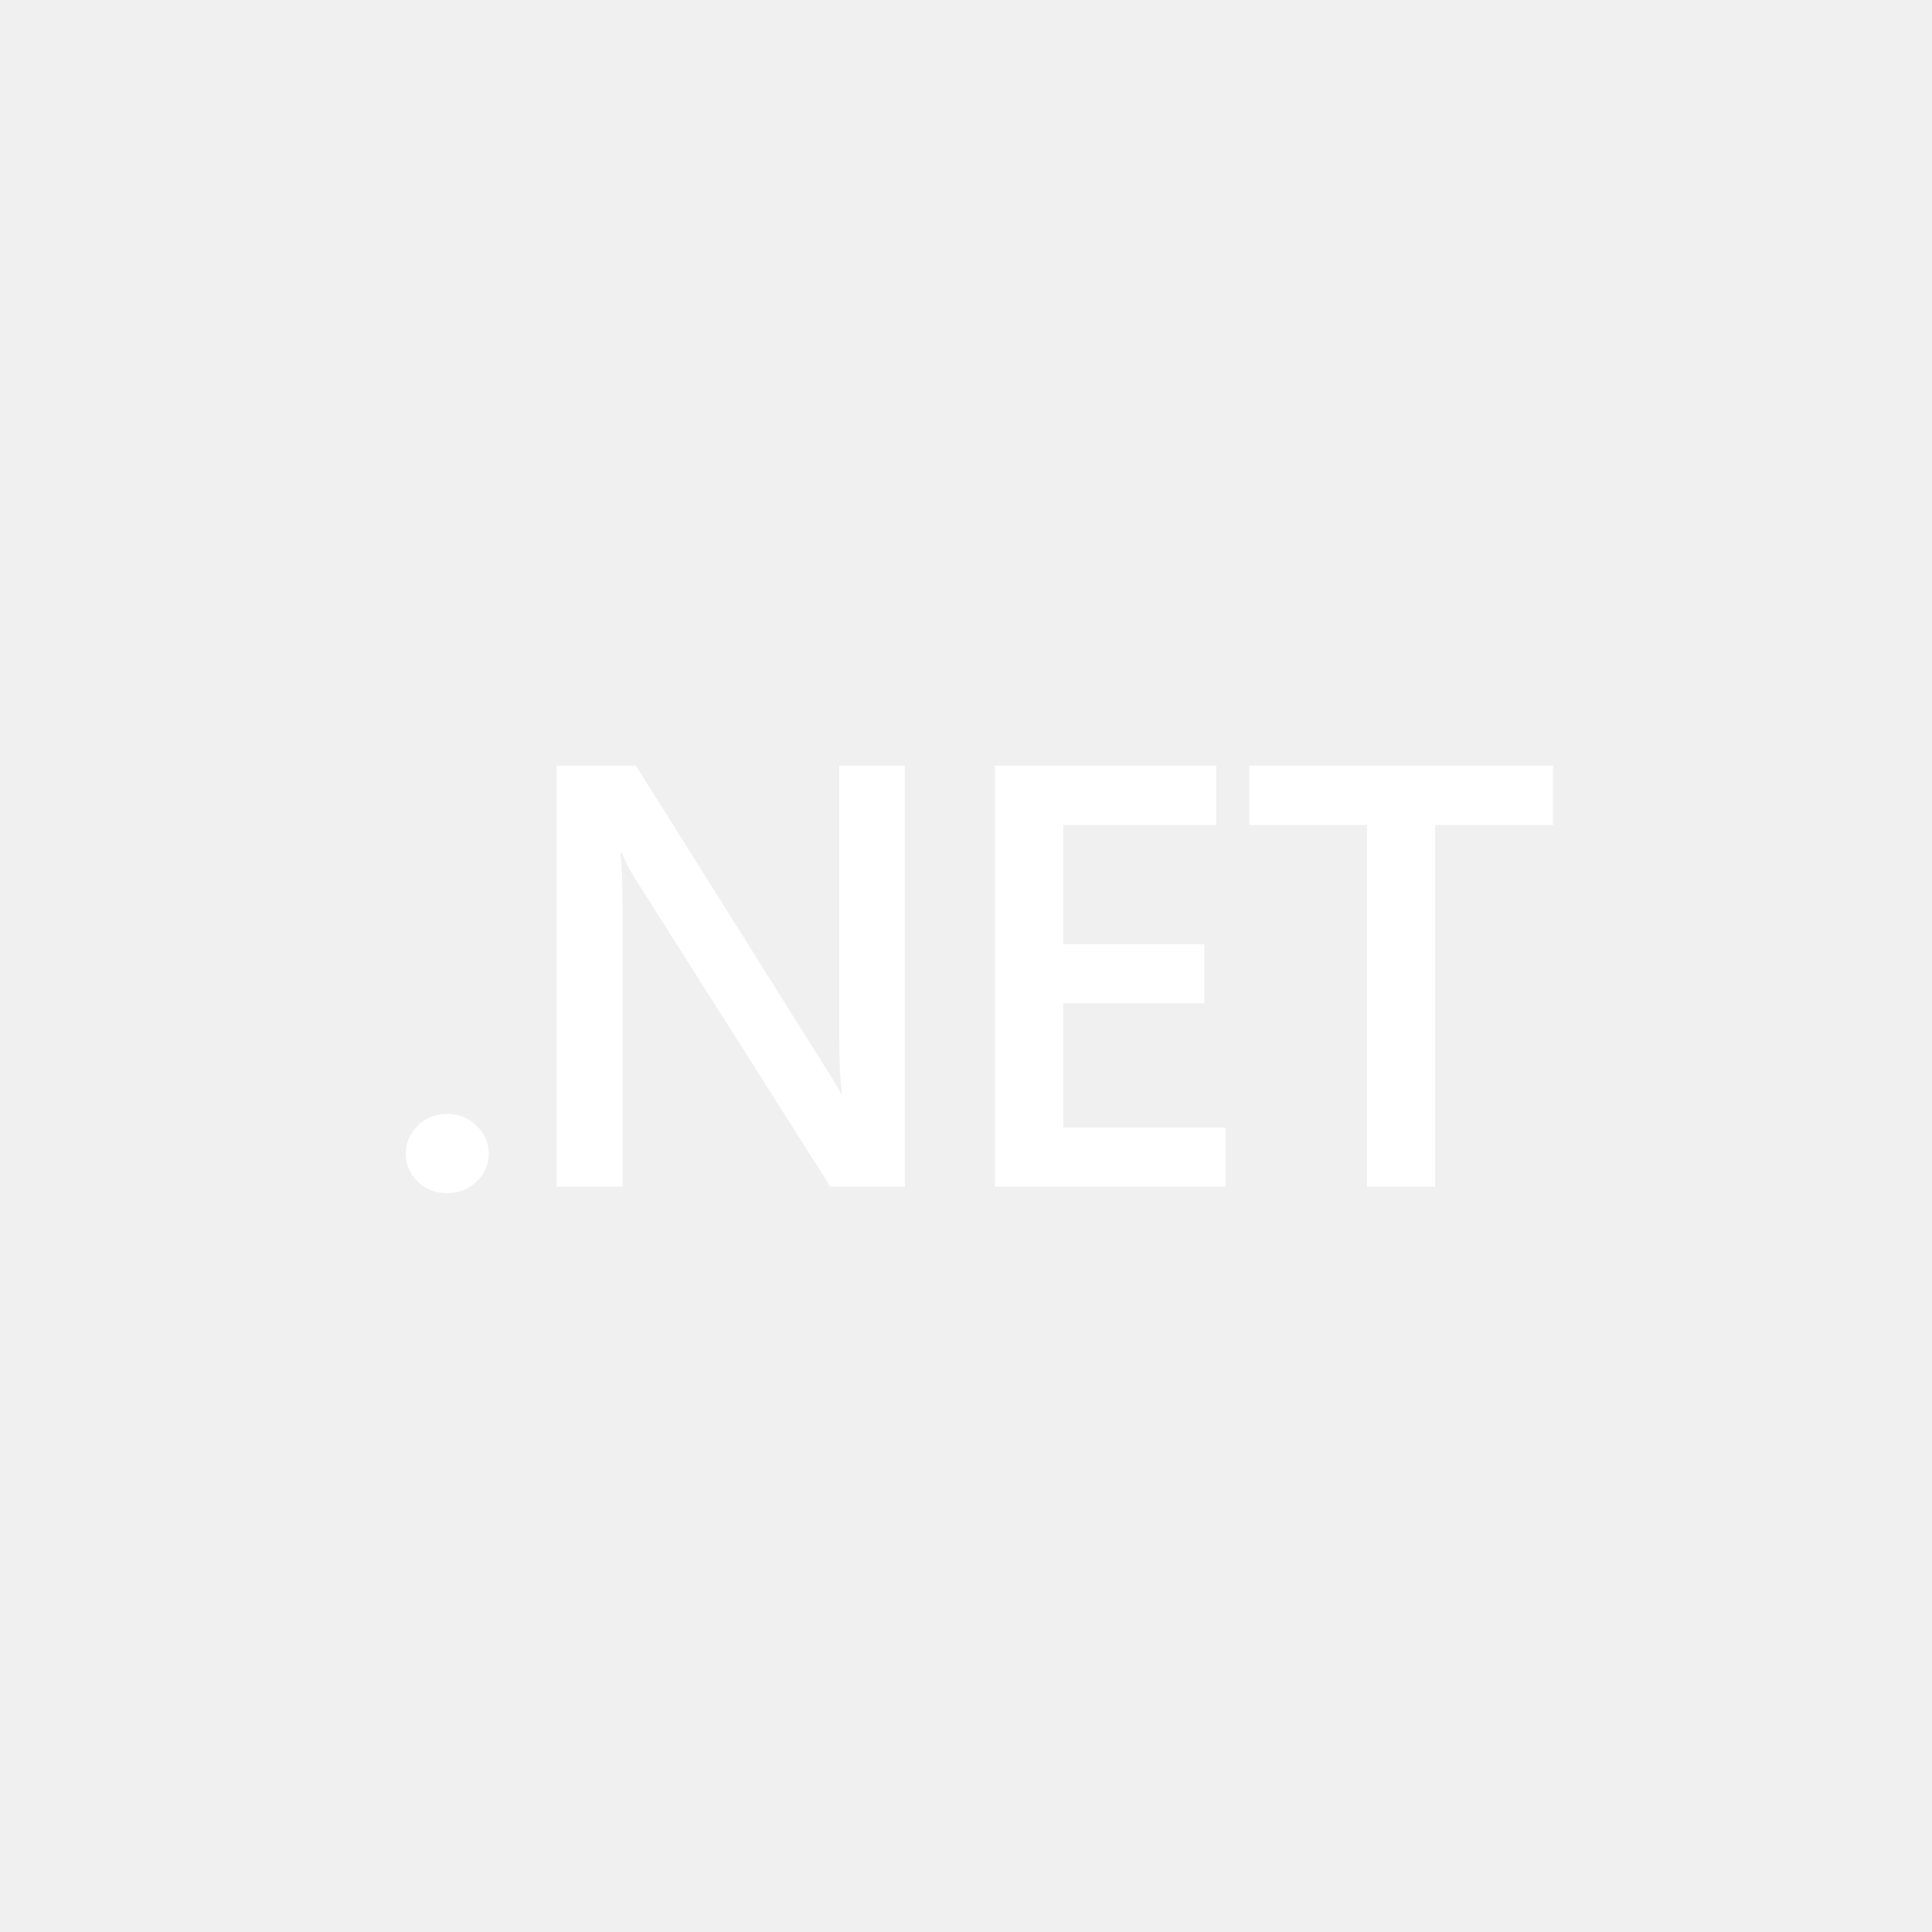
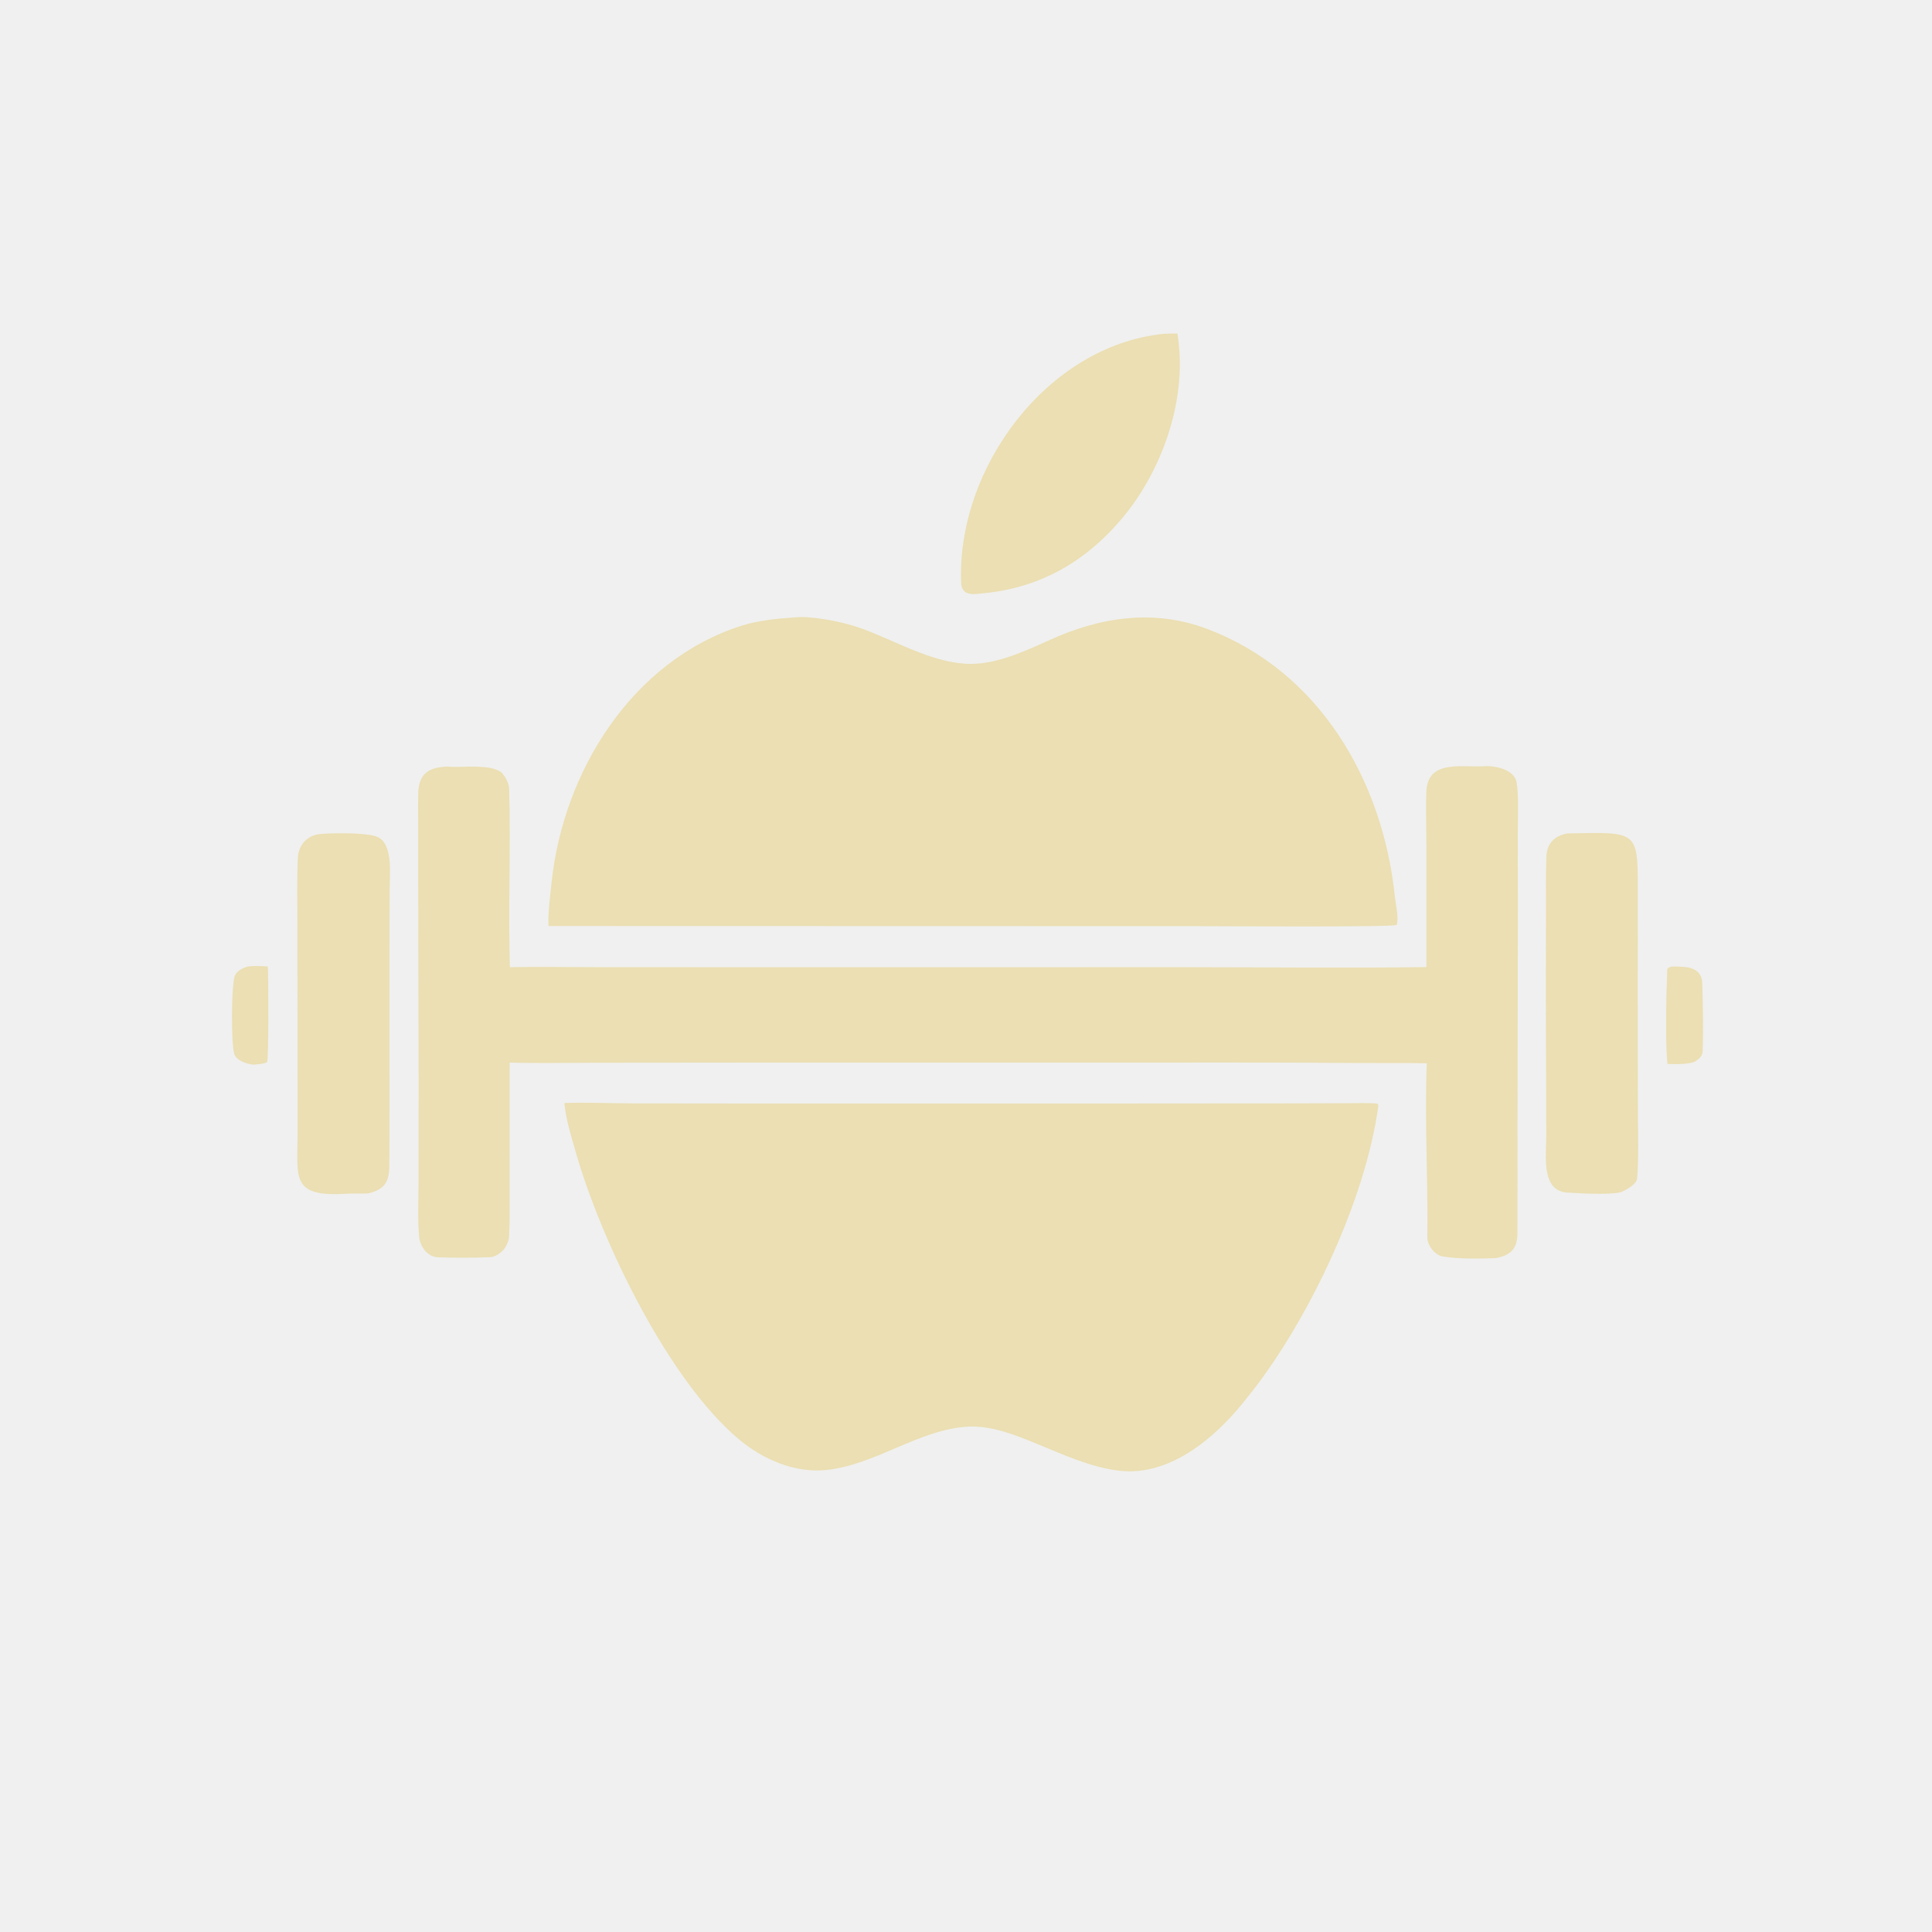
- <svg xmlns="http://www.w3.org/2000/svg" width="456" height="456" viewBox="0 0 456 456" version="1.1" xml:space="preserve" style="fill-rule:evenodd;clip-rule:evenodd;stroke-linejoin:round;stroke-miterlimit:2;">
-   <path d="m 105.5,281.609 c -2.703,0 -5.001,-0.9 -6.893,-2.702 -1.892,-1.848 -2.838,-4.042 -2.838,-6.582 0,-2.587 0.946,-4.804 2.838,-6.652 1.892,-1.848 4.19,-2.772 6.893,-2.772 2.748,0 5.068,0.924 6.96,2.772 1.937,1.848 2.906,4.064 2.906,6.652 0,2.54 -0.968,4.734 -2.906,6.582 -1.892,1.802 -4.212,2.702 -6.96,2.702 z" style="fill:#ffffff;fill-rule:nonzero;stroke-width:0.838" />
-   <path d="M 213.561,280.084 H 195.99 L 149.7,207.054 c -1.171,-1.848 -2.14,-3.765 -2.906,-5.751 h -0.406 c 0.361,2.125 0.541,6.675 0.541,13.65 v 65.132 h -15.543 v -99.36 h 18.719 l 44.737,71.298 c 1.892,2.957 3.109,4.989 3.649,6.098 h 0.27 c -0.45,-2.632 -0.676,-7.09 -0.676,-13.373 v -64.023 h 15.476 z" style="fill:#ffffff;fill-rule:nonzero;stroke-width:0.838" />
-   <path d="m 289.251,280.084 h -54.401 v -99.36 h 52.238 v 13.997 h -36.154 v 28.131 h 33.316 v 13.927 h -33.316 v 29.378 h 38.316 z" style="fill:#ffffff;fill-rule:nonzero;stroke-width:0.838" />
-   <path d="M 366.565,194.721 H 338.722 v 85.363 h -16.084 v -85.363 h -27.775 v -13.997 h 71.701 z" style="fill:#ffffff;fill-rule:nonzero;stroke-width:0.838" />
+ <svg xmlns="http://www.w3.org/2000/svg" width="456" height="456" viewBox="-50 -94 556 556">
+   <path fill="#EBDFB3" transform="scale(0.385135 0.385417)" d="M291.883 579.708C307.268 579.13 326.013 579.863 341.61 579.98L421.257 580.068L698.513 580.074L837.443 579.977L877.473 579.852C883.221 579.832 894.443 579.451 899.631 580.245C899.78 580.558 900.189 581.408 900.143 581.75C890.534 652.235 848.592 739.851 806.458 794.229C803.859 797.558 801.222 800.856 798.547 804.123C776.887 830.749 743.673 858.415 706.962 854.325C685.61 851.945 664.649 842.248 644.966 834.199C629.173 827.74 611.626 820.621 594.268 821.352C557.545 822.898 524.368 850.161 487.159 853.789C463.861 856.061 440.211 845.74 422.625 831.077C369.338 786.645 319.178 682.313 300.229 615.829C296.888 604.109 292.993 591.854 291.883 579.708Z" />
+   <path fill="#EBDFB3" transform="scale(0.385135 0.385417)" d="M463.815 217.109C470.161 216.368 478.419 217.296 484.791 218.263C495.338 219.781 505.701 222.379 515.717 226.014C539.557 234.909 565.238 249.992 591.518 251.706C612.723 253.088 634.681 242.886 653.688 234.374C691.83 216.827 731.99 210.644 771.914 225.606C856.166 257.181 903.619 339.292 912.477 425.682C913.028 431.052 915.591 441.874 913.821 446.738C910.985 448.534 780.139 447.658 766.326 447.681L280.023 447.56C279.618 436.886 281.179 426.168 282.275 415.542C290.833 332.582 342.243 249.358 424.57 223.231C436.596 219.415 451.296 217.936 463.815 217.109Z" />
+   <path fill="#EBDFB3" transform="scale(0.385135 0.385417)" d="M936.028 478.227L936.016 385.755C936.028 372.611 935.402 359.067 936.077 346.125C937.579 322.958 963.589 329.373 978.562 328.238C987.424 327.566 1001.76 330.699 1003.43 340.232C1005.13 349.951 1004.33 367.43 1004.31 377.803L1004.37 441.628L1004.09 596.164C1004.06 622.998 1004.17 649.831 1004.06 676.663C1004.02 688.6 999.266 693.289 987.904 695.533C975.961 695.968 960.12 696.278 948.288 694.299C942.58 693.344 936.636 686.246 936.722 680.111C937.325 637.21 934.602 592.854 936.326 550.058C919.674 549.699 902.287 549.976 885.554 549.856C835.955 549.482 786.353 549.371 736.752 549.525L421.744 549.55L313.638 549.653C293.362 549.689 271.166 550.148 251.004 549.537L250.949 637.103C250.936 650.91 251.233 665.481 250.611 679.298C250.41 682.516 249.178 685.109 247.538 687.804C245.57 691.036 240.546 694.631 236.662 694.804C223.839 695.374 210.306 695.372 197.45 694.914C189.746 694.64 184.118 687.093 183.401 679.839C182.201 666.847 182.854 653.482 182.914 640.418L182.986 564.441L182.66 415.58L182.658 373.063C182.629 364.717 182.49 356.282 182.705 348.013C182.884 341.102 185.037 334.289 191.637 331.089C194.909 329.503 197.69 329.145 201.267 328.705C201.65 328.627 203.53 328.41 204.127 328.47C215.057 329.559 236.638 326.106 245.022 333.004C247.515 335.551 250.503 340.997 250.605 344.531C251.889 388.827 249.894 434.023 251.164 478.279C271.832 477.838 294.155 478.265 314.909 478.275L435.6 478.332L755.257 478.302C815.006 478.305 876.442 479.034 936.028 478.227Z" />
+   <path fill="#EBDFB3" transform="scale(0.385135 0.385417)" d="M738.939 5.427C742.064 5.118 746.685 5.182 749.927 5.13C750.556 8.229 750.837 11.309 751.147 14.448C755.555 58.977 737.402 108.885 708.841 142.902C680.982 176.082 646.192 195.748 602.543 199.348C595.823 200.261 588.688 200.235 588.338 191.062C585.094 106.034 652.038 14.847 738.939 5.427Z" />
+   <path fill="#EBDFB3" transform="scale(0.385135 0.385417)" d="M108.184 378.958C117.102 378.057 145.235 377.446 152.831 381.285C164.101 386.98 161.339 410.106 161.311 421.631L161.207 472.804L161.236 575.315C161.223 592.526 161.275 609.736 161.086 626.946C160.954 638.951 157.314 644.223 145.534 647.16C140.322 647.564 134.31 647.135 129.255 647.456C86.805 650.147 92.577 635.483 92.529 600.763L92.486 537.114L92.371 446.627C92.338 430.139 91.982 413.425 92.717 396.971C93.141 387.485 98.887 380.629 108.184 378.958Z" />
+   <path fill="#EBDFB3" transform="scale(0.385135 0.385417)" d="M1041.24 378.422C1096.28 377.355 1094.04 375.704 1093.93 428.169C1094.06 448.352 1094.05 468.536 1093.9 488.719L1094.06 584.741C1094.09 598.636 1094.88 622.134 1093.41 636.337C1092.99 640.354 1085.5 644.554 1081.43 646.262L1080.83 646.402C1071.62 648.439 1050.89 647.18 1041.17 646.576C1021.53 645.356 1025.61 618.513 1025.58 605.383L1025.44 551.533C1025.22 513.973 1025.19 476.411 1025.36 438.85C1025.5 424.405 1025.08 409.858 1025.72 395.444C1026.16 385.604 1031.96 380.165 1041.24 378.422Z" />
+   <path fill="#EBDFB3" transform="scale(0.385135 0.385417)" d="M1118.91 477.83C1121.86 477.738 1124.81 477.797 1127.76 478.006C1135.8 478.54 1142 481.595 1142.2 490.596C1142.59 507.44 1143.1 524.552 1142.44 541.373C1142.31 544.873 1139.4 546.931 1136.87 548.754C1131.56 551.052 1122.08 550.662 1116.12 550.581C1114.47 534 1115.25 498.116 1116.01 480.115C1116.06 478.875 1117.88 478.285 1118.91 477.83Z" />
+   <path fill="#EBDFB3" transform="scale(0.385135 0.385417)" d="M55.121 477.768C60.023 477.179 65.388 477.412 70.308 477.748C70.76 484.622 71.077 547.47 69.706 549.209C66.93 550.706 62.481 550.772 59.215 551.078C56.867 550.765 54.566 550.17 52.361 549.306C49.499 548.179 46.53 546.375 45.341 543.399C42.832 537.121 42.85 490.663 45.758 484.456C47.5 480.737 51.507 479.057 55.121 477.768Z" />
</svg>
